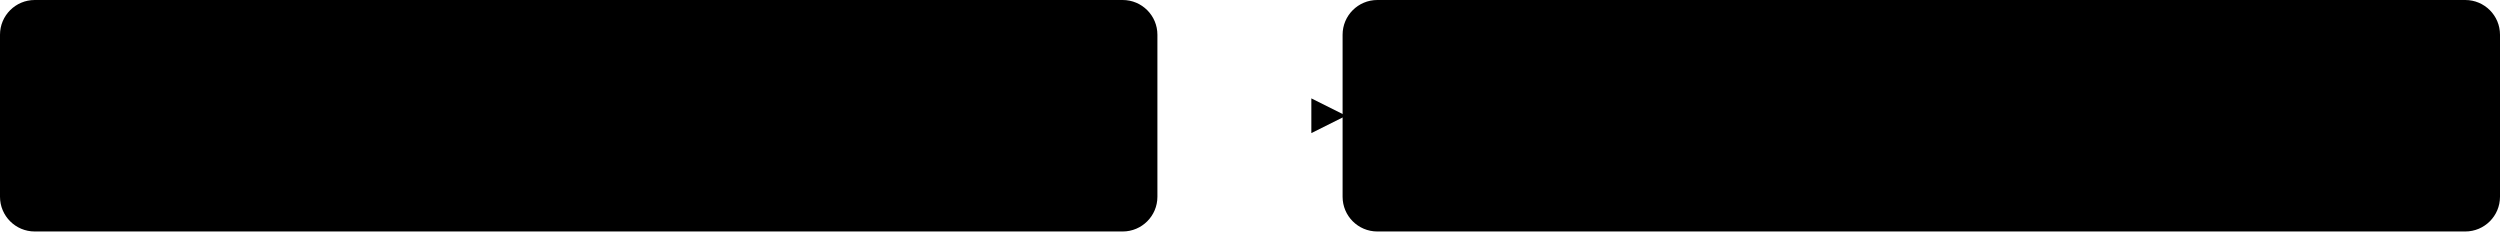
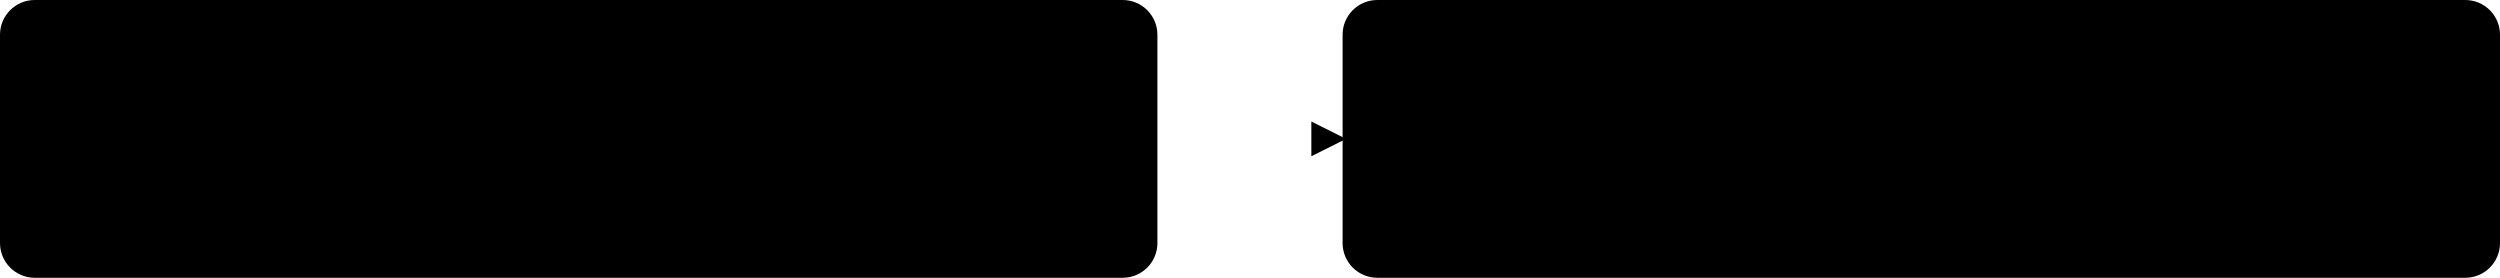
- <svg xmlns="http://www.w3.org/2000/svg" viewBox="0 0 432 40" width="432" height="40" class="plan-graph">
+ <svg xmlns="http://www.w3.org/2000/svg" viewBox="0 0 432 48" width="432" height="48" class="plan-graph">
  <defs>
    <marker id="arrow" viewBox="0 0 10 10" refX="9" refY="5" markerWidth="6" markerHeight="6" orient="auto-start-reverse">
      <path d="M 0 0 L 10 5 L 0 10 z" />
    </marker>
  </defs>
-   <path class="edge" d="M 200 20 H 216 V 20 H 232" marker-end="url(#arrow)" />
+   <path class="edge" d="M 200 24 H 216 V 24 H 232" marker-end="url(#arrow)" />
  <a href="#task-t-config-flag">
-     <rect class="node status-done" x="0" y="0" width="200" height="40" rx="6" />
-     <text x="100" y="20">Config flag</text>
+     <rect class="node status-done" x="0" y="0" width="200" height="48" rx="6" />
+     <text x="100" y="24">Config flag</text>
  </a>
  <a href="#task-t-session-store">
-     <rect class="node status-planned risk-medium" x="232" y="0" width="200" height="40" rx="6" />
-     <text x="332" y="20">Introduce SessionStore trait</text>
+     <rect class="node status-planned risk-medium" x="232" y="0" width="200" height="48" rx="6" />
+     <text x="332" y="24">
+       <tspan x="332" dy="-7">Introduce SessionStore</tspan>
+       <tspan x="332" dy="14">trait</tspan>
+     </text>
  </a>
</svg>
